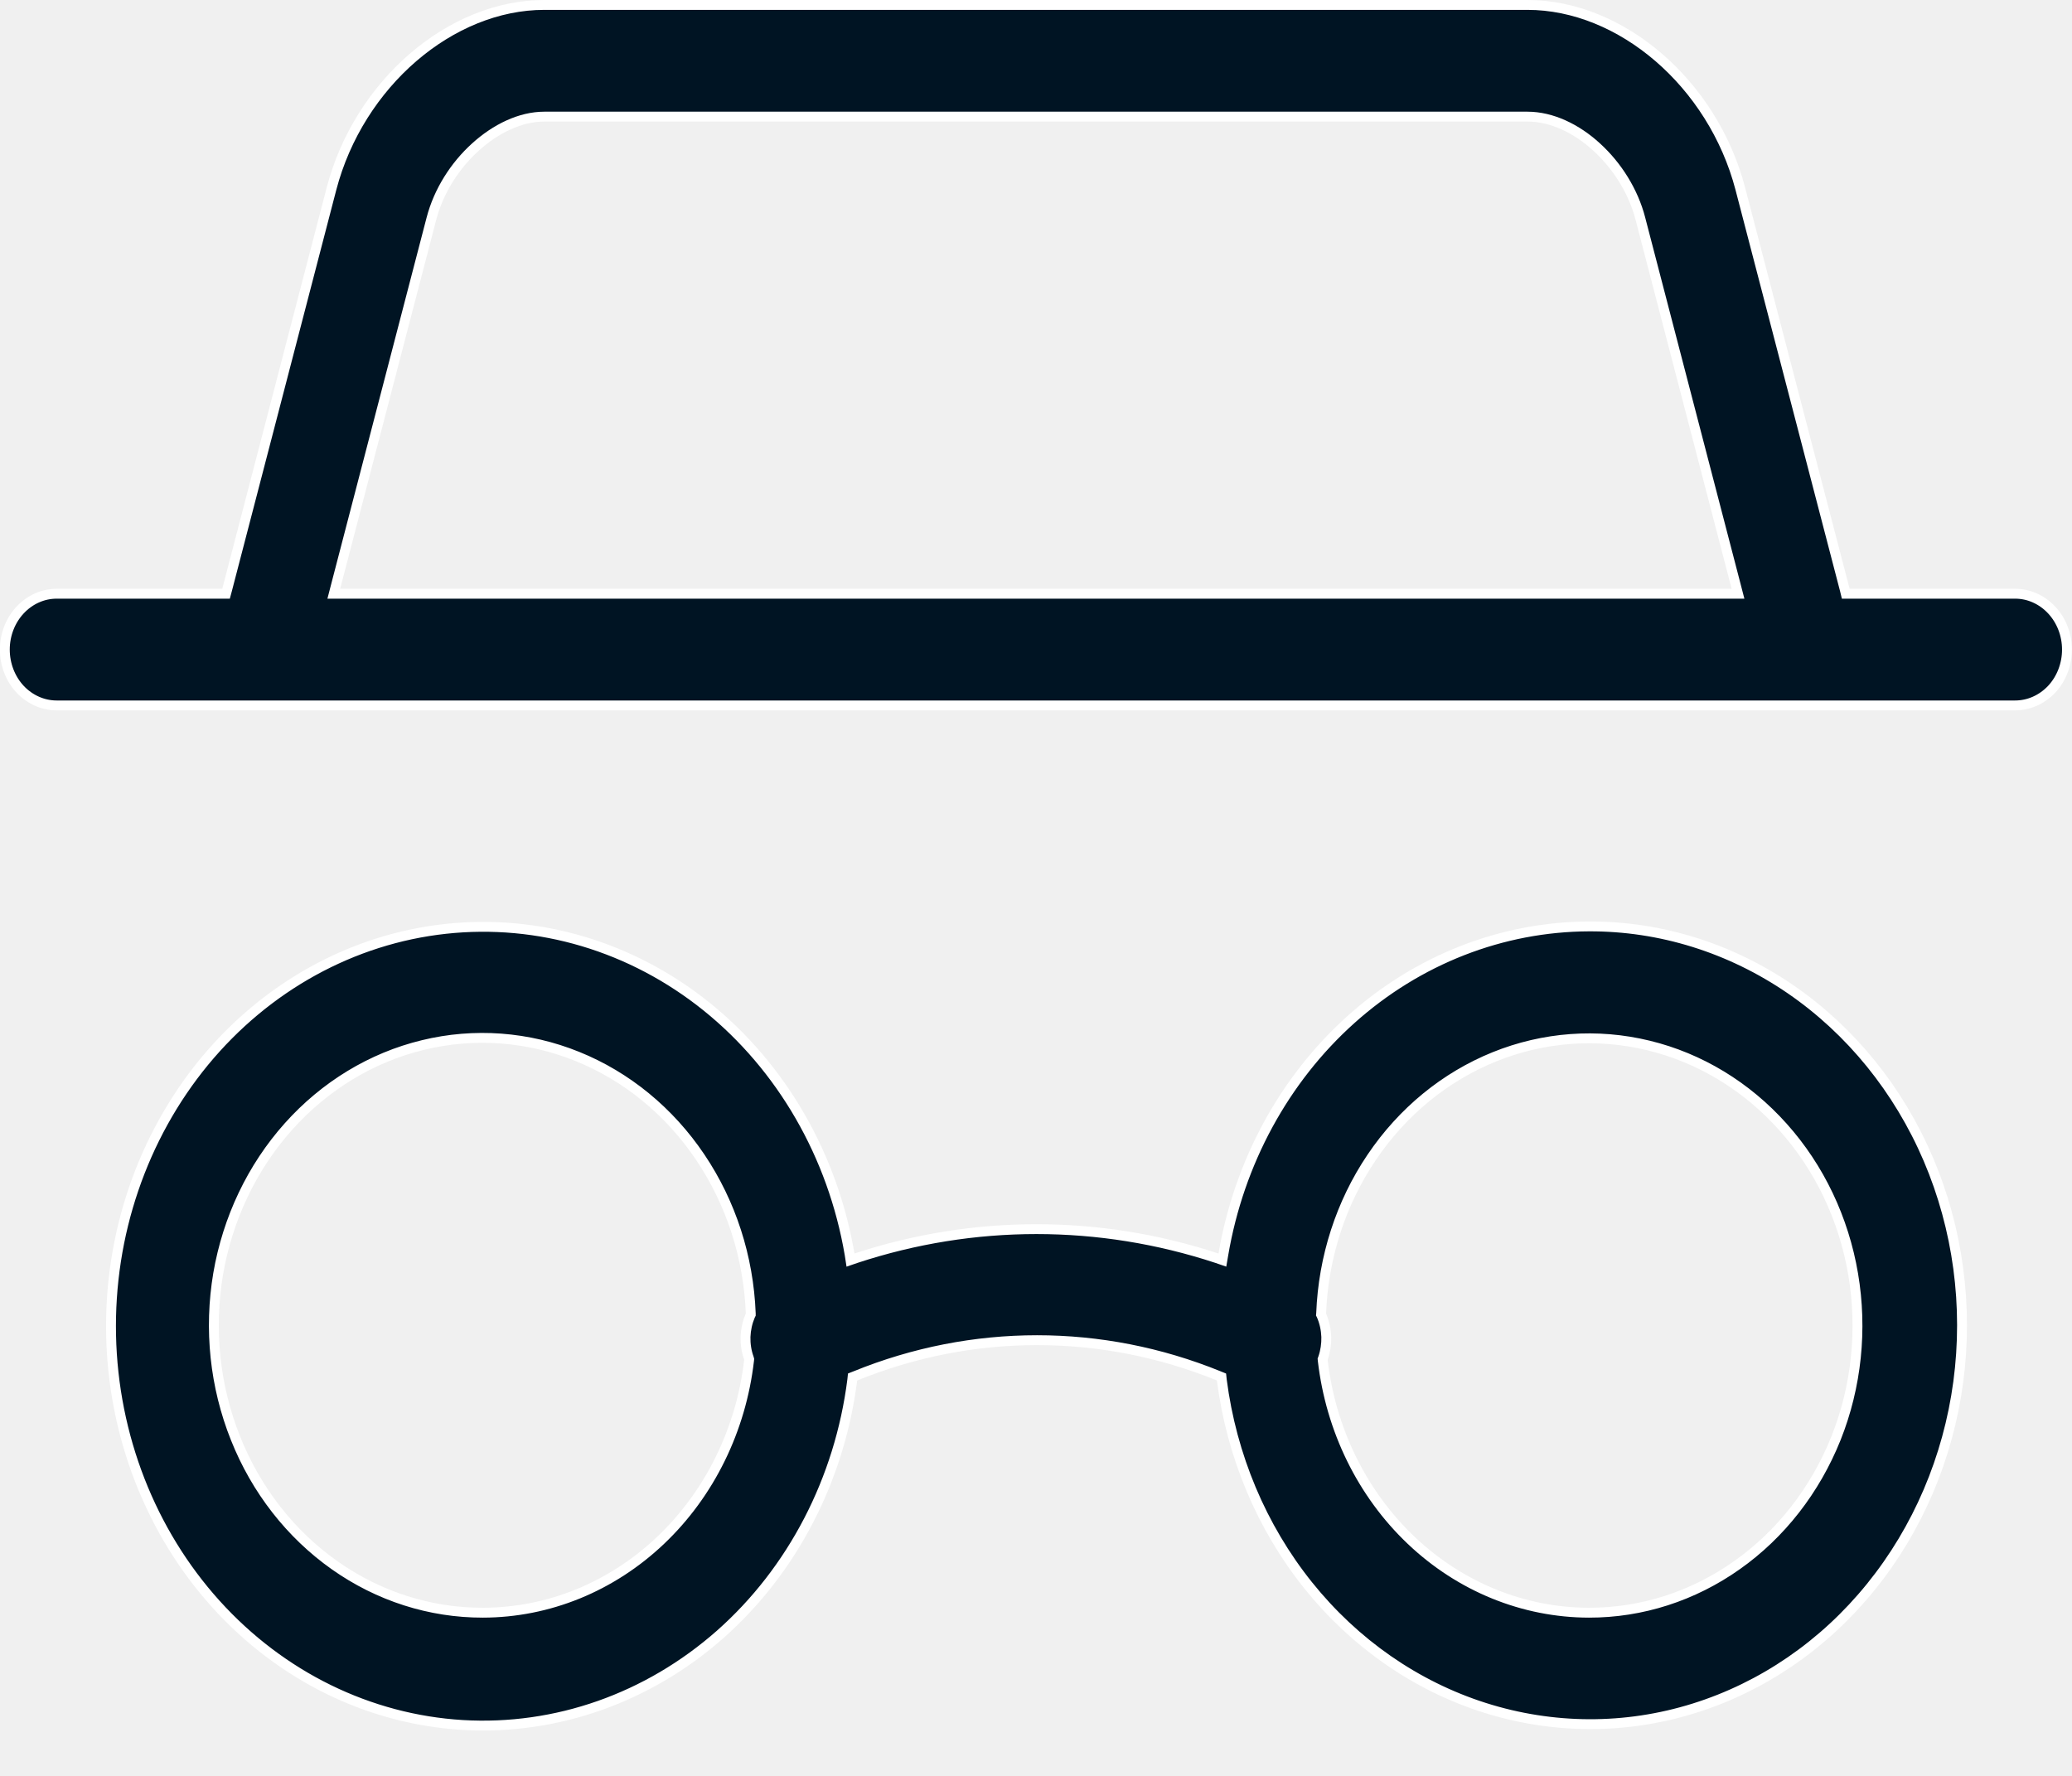
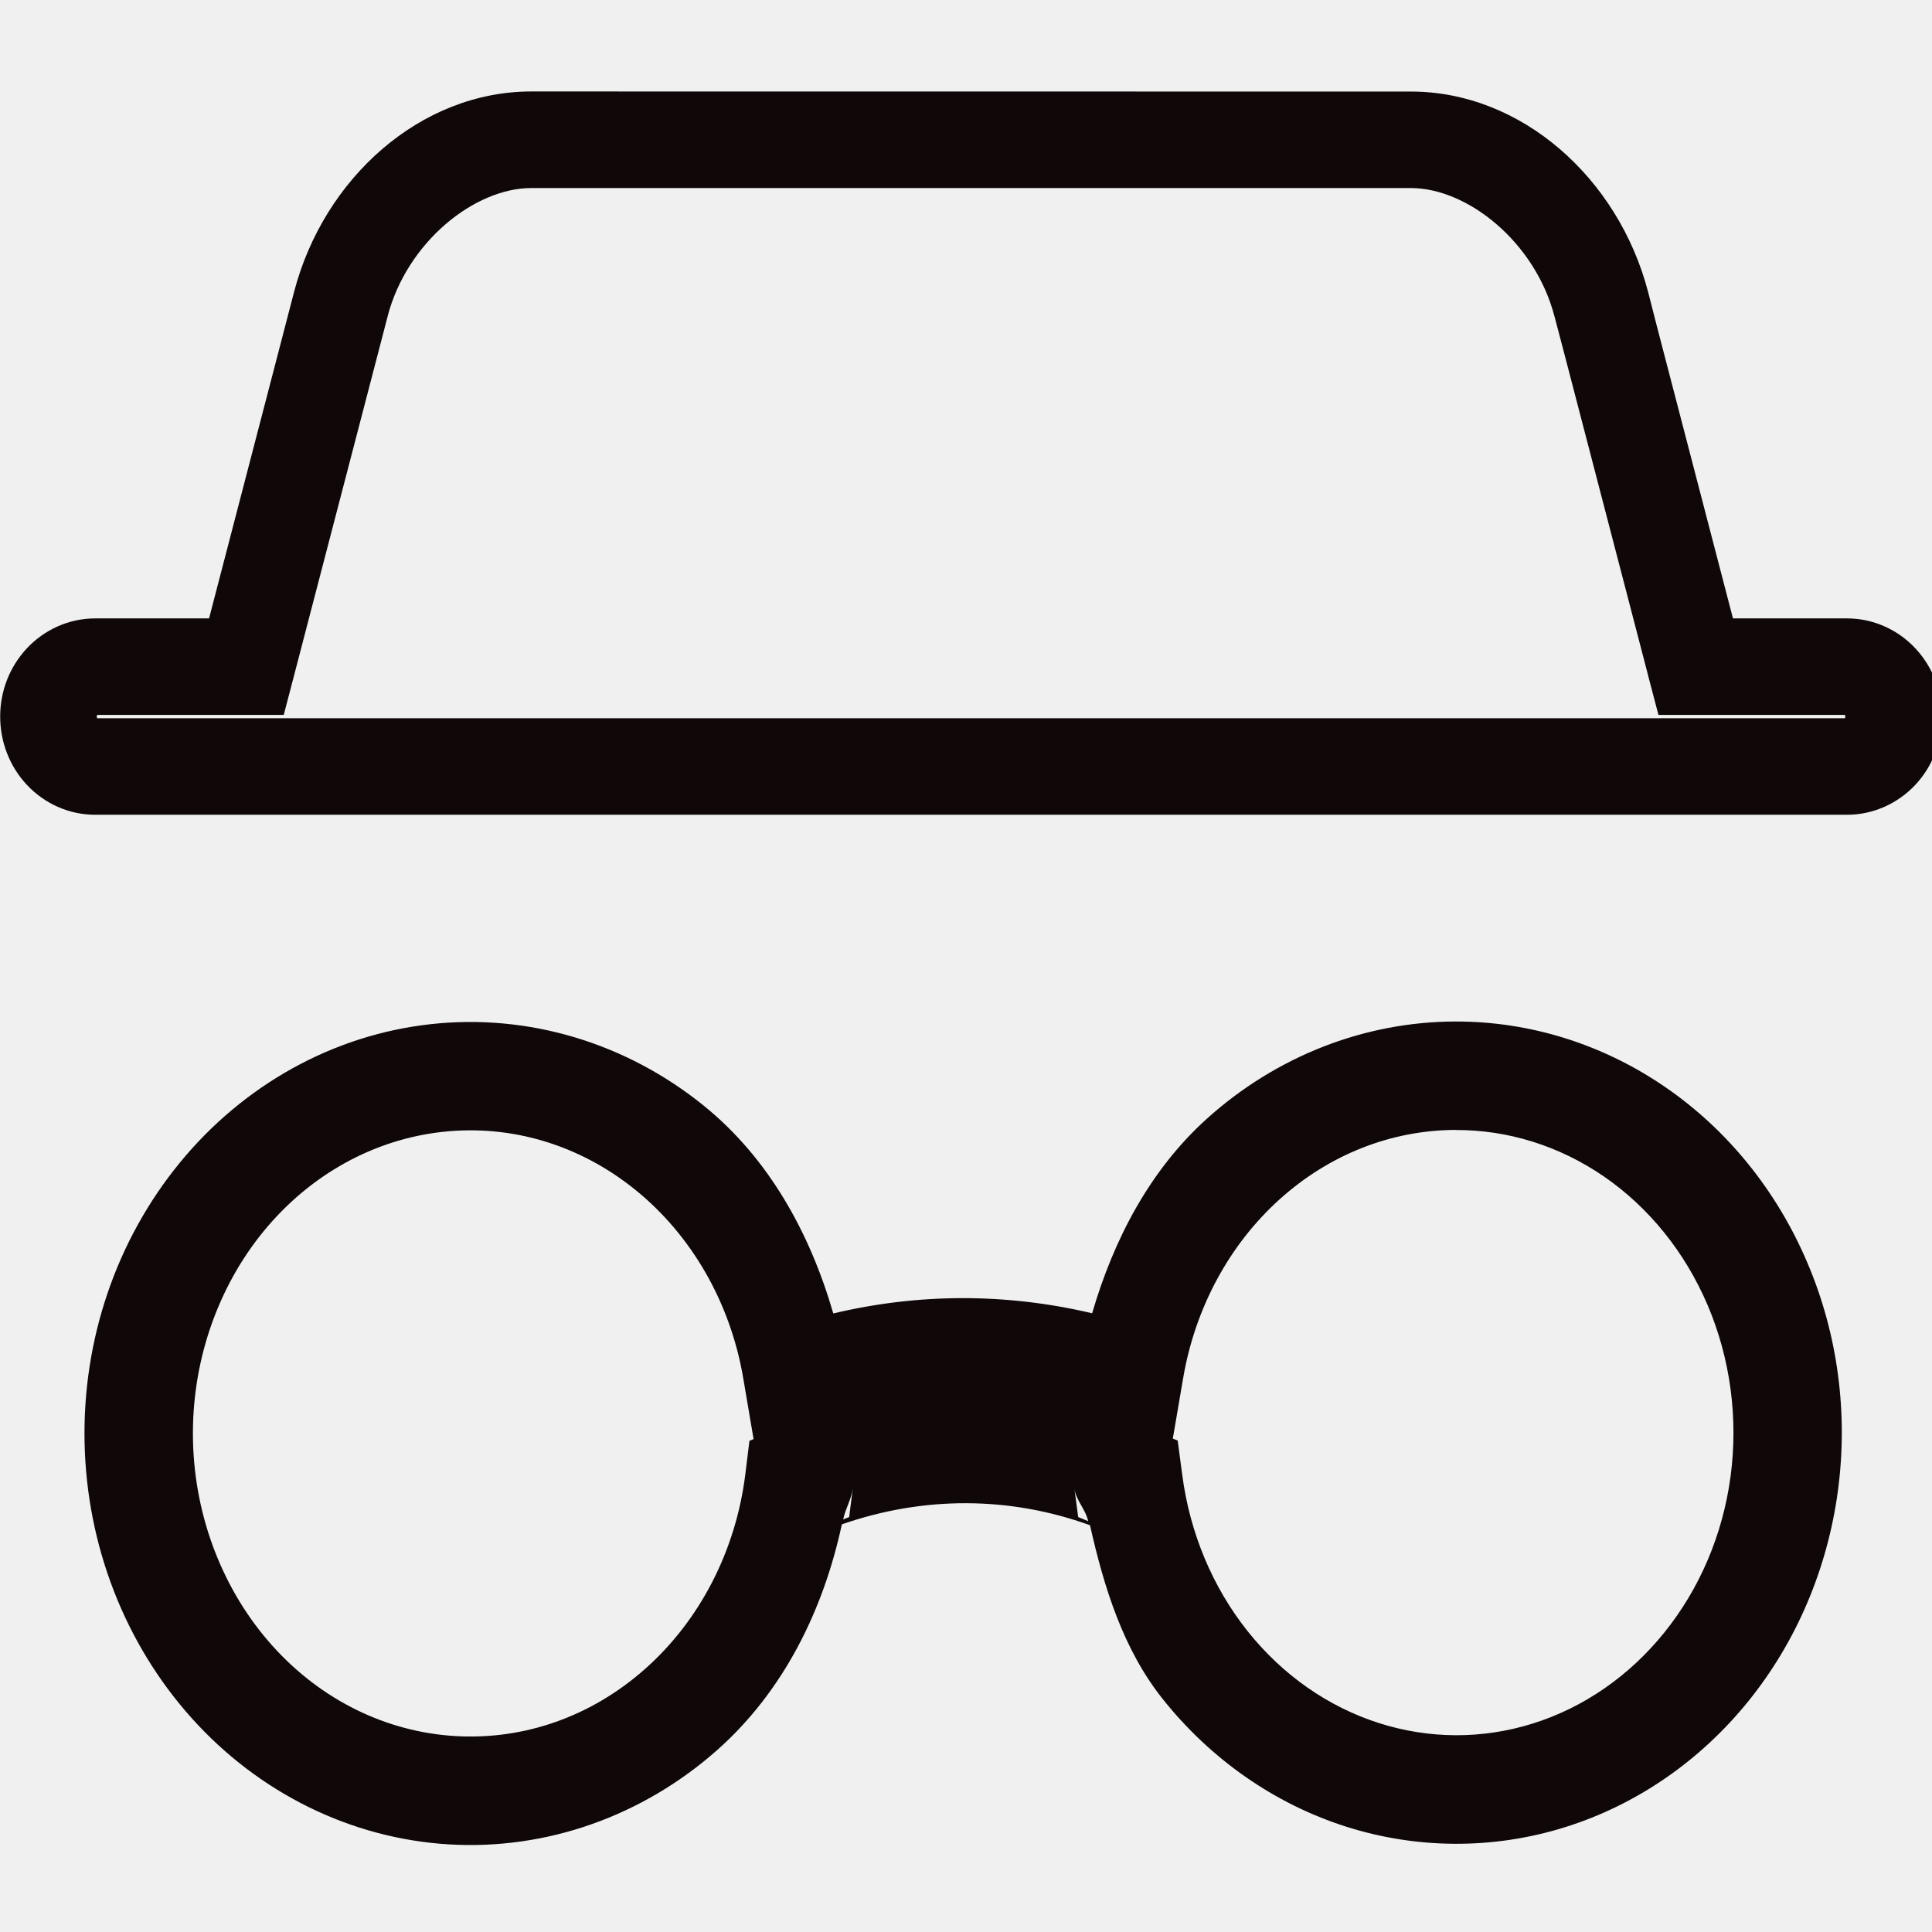
- <svg xmlns="http://www.w3.org/2000/svg" width="21" height="18" viewBox="0 0 21 18" fill="none">
-   <path d="M16.105 9.39L16.105 9.39C16.828 9.387 17.536 9.608 18.146 10.026C18.756 10.444 19.241 11.042 19.543 11.748C19.845 12.455 19.95 13.24 19.847 14.009C19.744 14.778 19.436 15.499 18.961 16.085C18.486 16.672 17.864 17.098 17.169 17.315C16.475 17.532 15.737 17.529 15.043 17.308C14.35 17.087 13.73 16.657 13.258 16.068C12.786 15.479 12.482 14.756 12.383 13.986L12.38 13.957L12.353 13.946C11.166 13.463 9.855 13.463 8.669 13.946L8.641 13.957L8.638 13.986C8.51 14.996 8.032 15.917 7.3 16.565C6.567 17.212 5.635 17.54 4.688 17.484C3.741 17.427 2.849 16.99 2.188 16.258C1.528 15.527 1.148 14.554 1.126 13.535C1.104 12.516 1.442 11.526 2.07 10.762C2.699 9.999 3.572 9.518 4.515 9.415C5.459 9.312 6.404 9.593 7.163 10.204C7.923 10.816 8.44 11.712 8.611 12.714L8.62 12.772L8.675 12.753C9.867 12.36 11.142 12.36 12.334 12.753L12.389 12.772L12.399 12.714C12.558 11.782 13.016 10.94 13.693 10.333C14.37 9.726 15.223 9.393 16.105 9.39ZM4.894 16.346H4.894C5.559 16.345 6.199 16.084 6.696 15.612C7.192 15.141 7.511 14.492 7.592 13.788L7.593 13.777L7.59 13.766C7.565 13.697 7.554 13.623 7.556 13.549C7.559 13.474 7.575 13.402 7.604 13.334L7.609 13.324L7.609 13.313C7.587 12.742 7.409 12.192 7.097 11.729C6.785 11.265 6.352 10.91 5.852 10.708C5.353 10.506 4.808 10.465 4.287 10.592C3.766 10.718 3.292 11.006 2.923 11.419C2.554 11.832 2.307 12.351 2.211 12.912C2.116 13.474 2.177 14.053 2.387 14.578C2.596 15.103 2.945 15.55 3.391 15.865C3.837 16.18 4.359 16.347 4.894 16.346ZM16.104 16.346L16.104 16.346C16.638 16.347 17.16 16.179 17.605 15.864C18.05 15.55 18.398 15.102 18.608 14.578C18.817 14.054 18.877 13.475 18.782 12.915C18.687 12.354 18.44 11.835 18.071 11.423C17.703 11.011 17.229 10.723 16.709 10.597C16.188 10.47 15.645 10.51 15.145 10.712C14.646 10.914 14.214 11.268 13.902 11.731C13.59 12.193 13.412 12.743 13.39 13.312L13.389 13.324L13.394 13.334C13.423 13.402 13.439 13.474 13.442 13.549C13.444 13.623 13.433 13.697 13.409 13.766L13.405 13.777L13.406 13.788C13.487 14.492 13.806 15.141 14.302 15.612C14.799 16.084 15.44 16.345 16.104 16.346Z" fill="#001423" stroke="white" stroke-width="0.1" />
-   <path d="M18.698 5.981L18.707 6.018H18.746H20.424C20.562 6.018 20.695 6.077 20.794 6.183C20.893 6.289 20.949 6.433 20.949 6.584C20.949 6.735 20.893 6.88 20.794 6.986C20.695 7.091 20.562 7.15 20.424 7.15H0.574C0.436 7.15 0.303 7.091 0.204 6.986C0.105 6.88 0.049 6.735 0.049 6.584C0.049 6.433 0.105 6.289 0.204 6.183C0.303 6.077 0.436 6.018 0.574 6.018H2.252H2.291L2.301 5.981L3.36 1.912C3.36 1.912 3.36 1.912 3.36 1.912C3.639 0.846 4.569 0.05 5.517 0.05H15.481C16.429 0.05 17.359 0.846 17.638 1.912L18.698 5.981ZM3.399 5.956L3.383 6.018H3.448H17.55H17.615L17.599 5.956L16.626 2.218C16.626 2.217 16.626 2.217 16.626 2.217C16.553 1.936 16.389 1.679 16.183 1.491C15.978 1.303 15.727 1.182 15.481 1.182H5.517C5.274 1.182 5.024 1.304 4.818 1.491C4.611 1.678 4.445 1.936 4.372 2.218L3.399 5.956Z" fill="#001423" stroke="white" stroke-width="0.1" />
+ <svg xmlns="http://www.w3.org/2000/svg" width="16" height="16" viewBox="0 0 4.233 4.233" version="1.1" id="svg14380">
+   <defs id="defs14377">
+     <clipPath id="clip0_1179:2925">
+       <rect width="22" height="22" fill="white" transform="translate(0.742188)" id="rect14794" />
+     </clipPath>
+     <clipPath id="clip0_1179:2925-8">
+       <rect width="22" height="22" fill="white" transform="translate(0.742188)" id="rect14794-5" />
+     </clipPath>
+   </defs>
+   <g id="layer1">
+     <g style="fill:none;stroke:none;stroke-width:0.316" id="g1511" transform="matrix(0.1934233,0,0,0.1934233,0.02245309,0.3957541)">
+       <path style="color:#000000;fill:#0f0708;stroke:none;-inkscape-stroke:none" d="m 16.367,9.525 c -1.032,0.003 -2.029,0.396 -2.811,1.1 -0.643,0.579 -1.055,1.362 -1.301,2.205 -0.97,-0.229 -1.961,-0.229 -2.932,0.002 C 9.056,11.912 8.587,11.069 7.854,10.477 6.976,9.767 5.868,9.433 4.764,9.555 3.66,9.676 2.644,10.242 1.922,11.123 c -0.723,0.881 -1.105,2.011 -1.08,3.174 0.025,1.162 0.455,2.275 1.215,3.121 0.76,0.846 1.802,1.361 2.91,1.428 1.108,0.067 2.199,-0.321 3.045,-1.072 0.74,-0.658 1.196,-1.568 1.408,-2.553 0.919,-0.32 1.894,-0.322 2.811,0.01 0.159,0.708 0.377,1.408 0.824,1.969 0.542,0.68 1.261,1.184 2.07,1.443 0.81,0.259 1.677,0.262 2.488,0.008 0.811,-0.254 1.532,-0.753 2.078,-1.43 0.546,-0.677 0.894,-1.503 1.012,-2.381 0.117,-0.878 -0.001,-1.772 -0.346,-2.582 C 20.013,11.448 19.457,10.756 18.75,10.27 18.043,9.783 17.215,9.523 16.369,9.525 c -6.33e-4,1.9e-6 -0.001,-2.2e-6 -0.002,0 z m 0.002,1.229 c 6.13e-4,-2e-6 0.001,2e-6 0.002,0 0.593,-0.002 1.174,0.178 1.682,0.527 0.507,0.349 0.917,0.854 1.174,1.457 0.257,0.603 0.348,1.279 0.26,1.939 -0.088,0.661 -0.352,1.276 -0.752,1.771 -0.4,0.496 -0.917,0.85 -1.488,1.029 -0.572,0.179 -1.175,0.177 -1.746,-0.006 -0.571,-0.183 -1.087,-0.541 -1.484,-1.039 -0.397,-0.498 -0.657,-1.116 -0.742,-1.777 l -0.051,-0.383 -0.055,-0.023 0.117,-0.684 c 0.136,-0.8 0.527,-1.517 1.094,-2.027 0.566,-0.51 1.268,-0.782 1.99,-0.785 z m -11.471,0.021 c 0.774,-0.085 1.548,0.144 2.182,0.656 0.634,0.512 1.077,1.274 1.223,2.135 l 0.117,0.689 -0.047,0.02 -0.047,0.383 C 8.217,15.526 7.808,16.311 7.195,16.855 6.583,17.4 5.816,17.666 5.039,17.619 4.262,17.572 3.526,17.215 2.971,16.598 2.416,15.98 2.089,15.147 2.07,14.271 c -0.019,-0.876 0.272,-1.726 0.801,-2.371 0.529,-0.645 1.253,-1.04 2.027,-1.125 z m 4.646,4.037 -0.041,0.326 -0.068,0.027 c 0.025,-0.122 0.094,-0.229 0.109,-0.354 z m 2.51,0.002 c 0.018,0.137 0.128,0.237 0.156,0.371 l -0.113,-0.047 z" id="path1499" />
+       <path style="color:#000000;fill:#0f0708;stroke:none;-inkscape-stroke:none" d="m 5.902,-1.01 c -1.254,0 -2.351,0.981 -2.687,2.271 L 3.197,1.33 2.252,4.959 H 0.959 c -0.293,0 -0.572,0.127 -0.77,0.338 -0.198,0.212 -0.303,0.487 -0.303,0.773 0,0.286 0.105,0.564 0.303,0.775 0.197,0.211 0.476,0.338 0.77,0.338 H 20.809 c 0.293,10e-8 0.572,-0.127 0.77,-0.338 0.198,-0.212 0.303,-0.489 0.303,-0.775 0,-0.286 -0.105,-0.562 -0.303,-0.773 C 21.381,5.085 21.102,4.959 20.809,4.959 h -1.293 -0.002 L 18.65,1.641 18.553,1.262 c -0.337,-1.291 -1.434,-2.271 -2.688,-2.271 z m 0,1.094 h 9.963 c 0.641,10e-9 1.407,0.61 1.627,1.453 l 0.1,0.379 0.961,3.689 v 0.002 l 0.117,0.445 h 0.461 1.65 c 0.002,0.005 0.006,0.007 0.006,0.018 0,0.011 -0.004,0.015 -0.006,0.02 H 0.986 c -0.002,-0.005 -0.006,-0.009 -0.006,-0.02 0,-0.01 0.004,-0.013 0.006,-0.018 H 2.637 3.098 L 3.215,5.605 4.275,1.537 v -0.002 C 4.496,0.693 5.261,0.084 5.902,0.084 Z" id="path1501" />
+     </g>
+   </g>
</svg>
